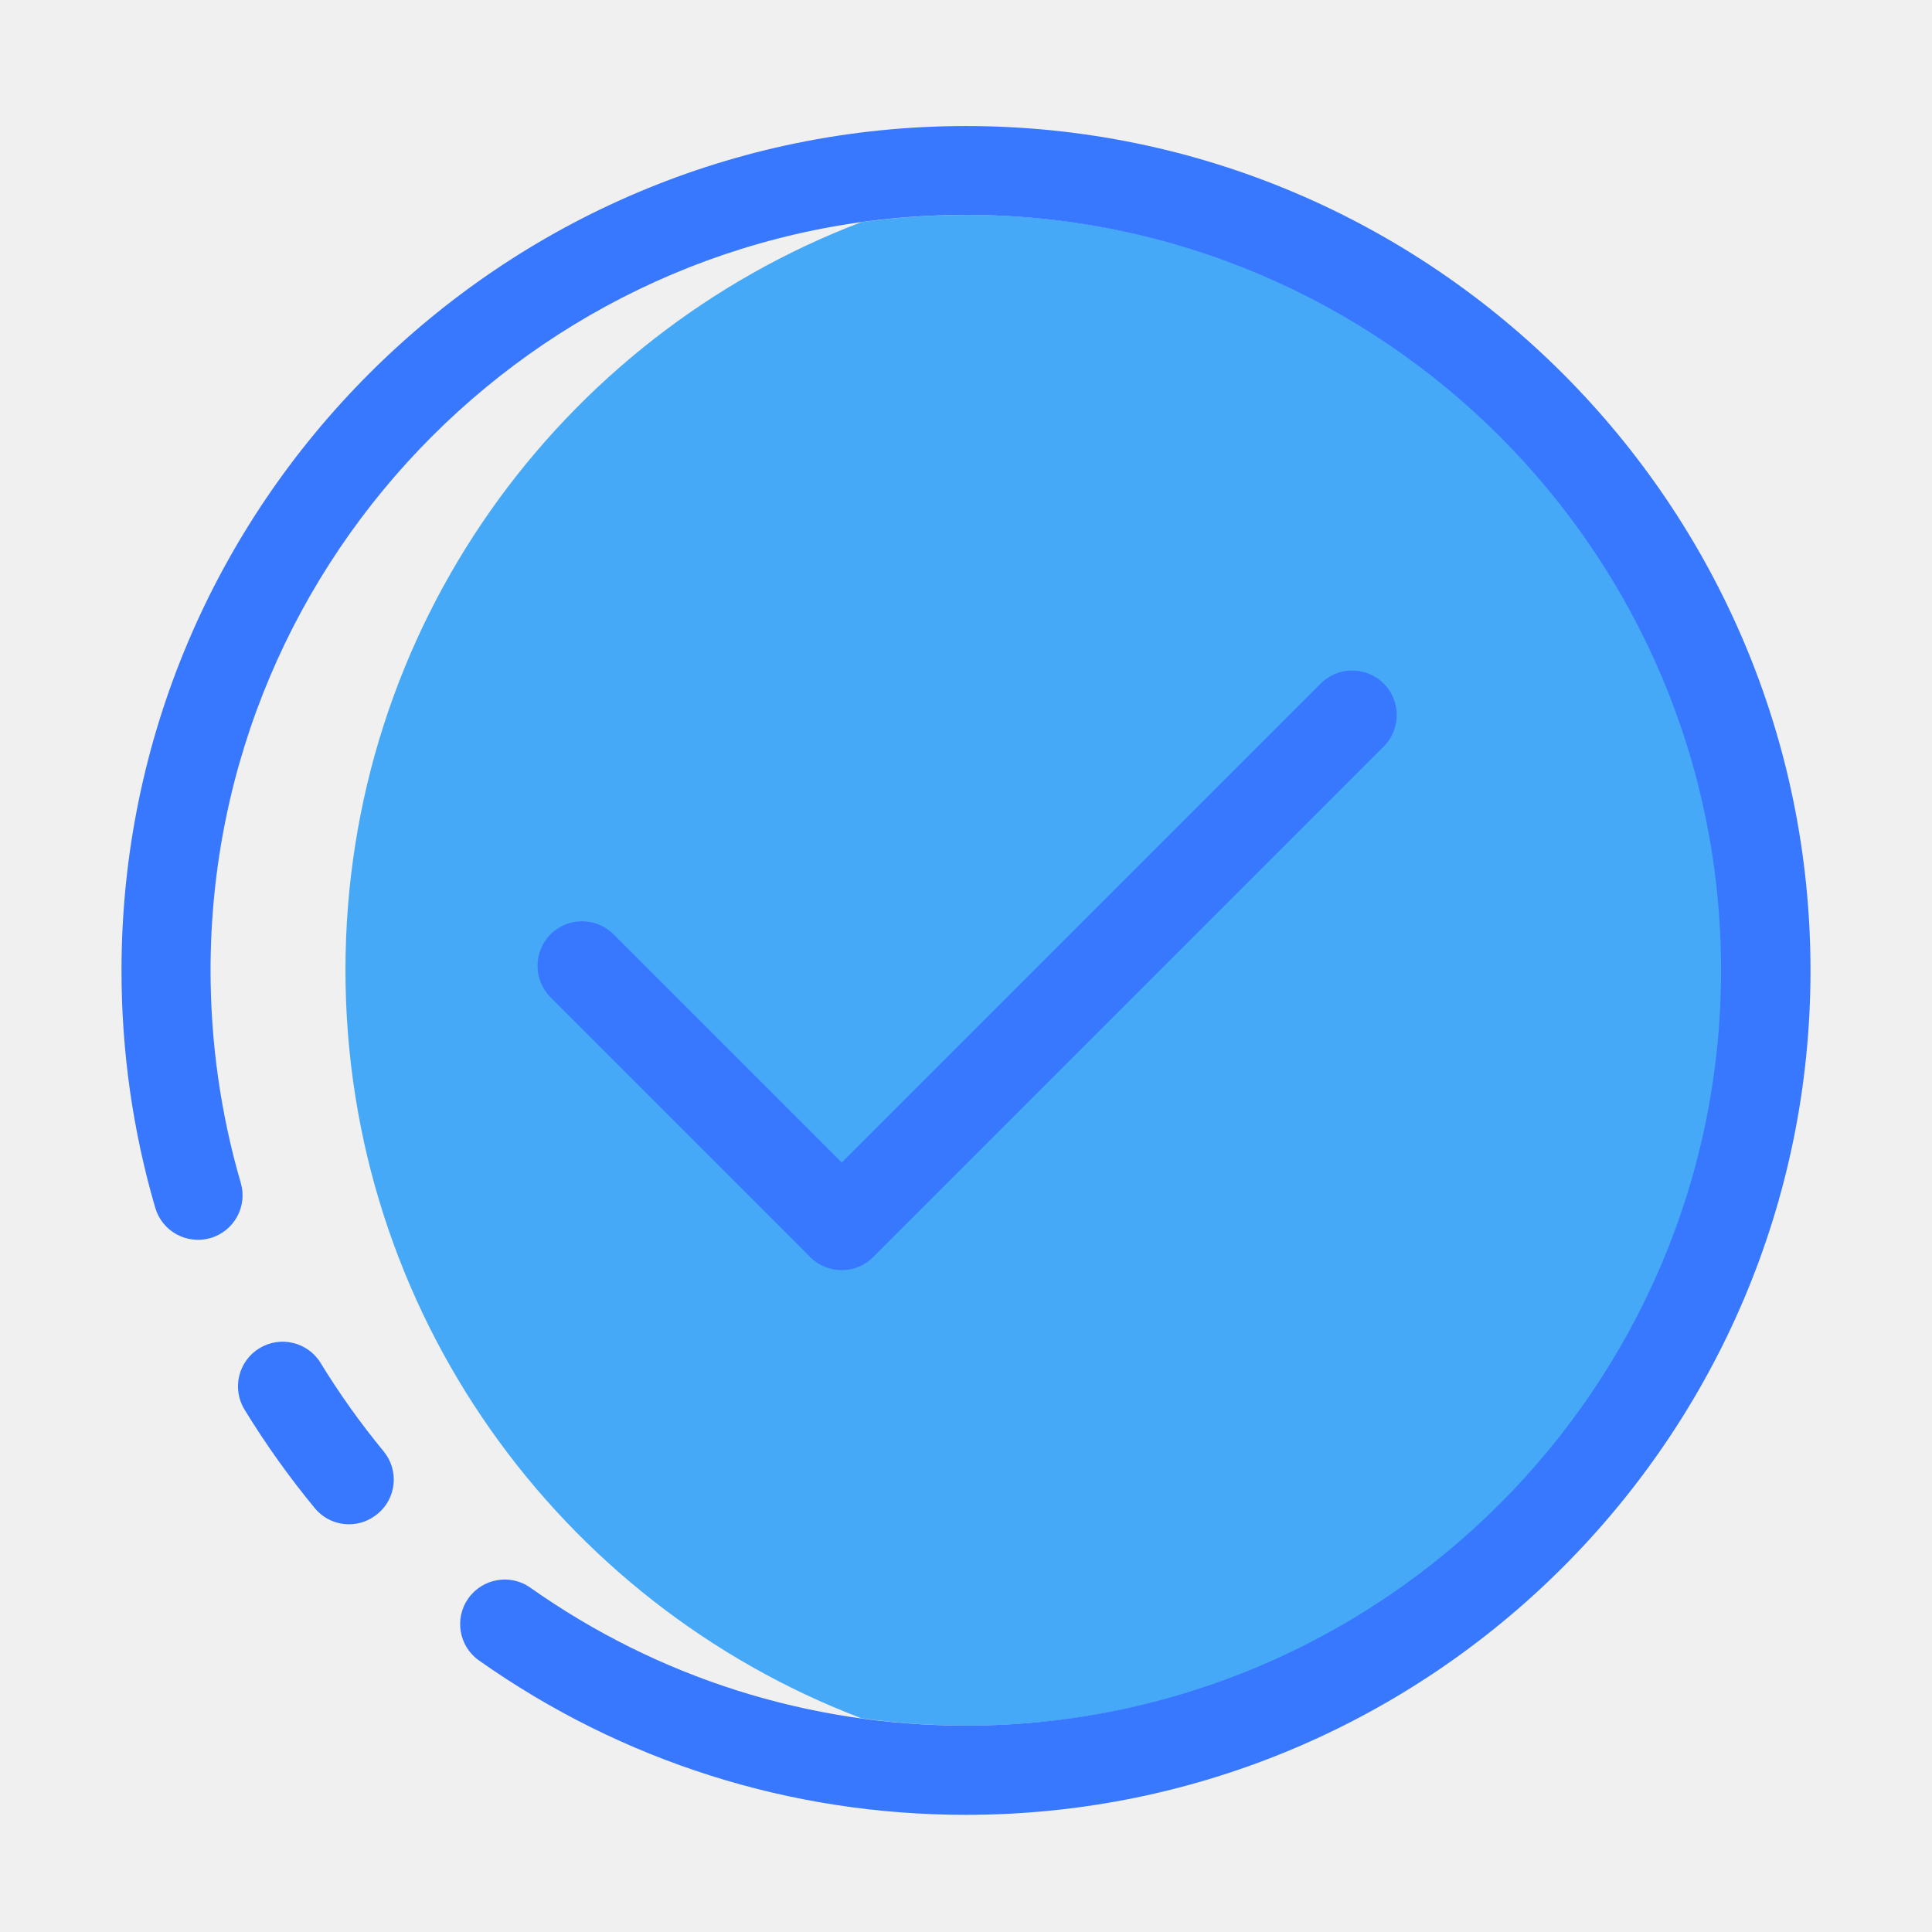
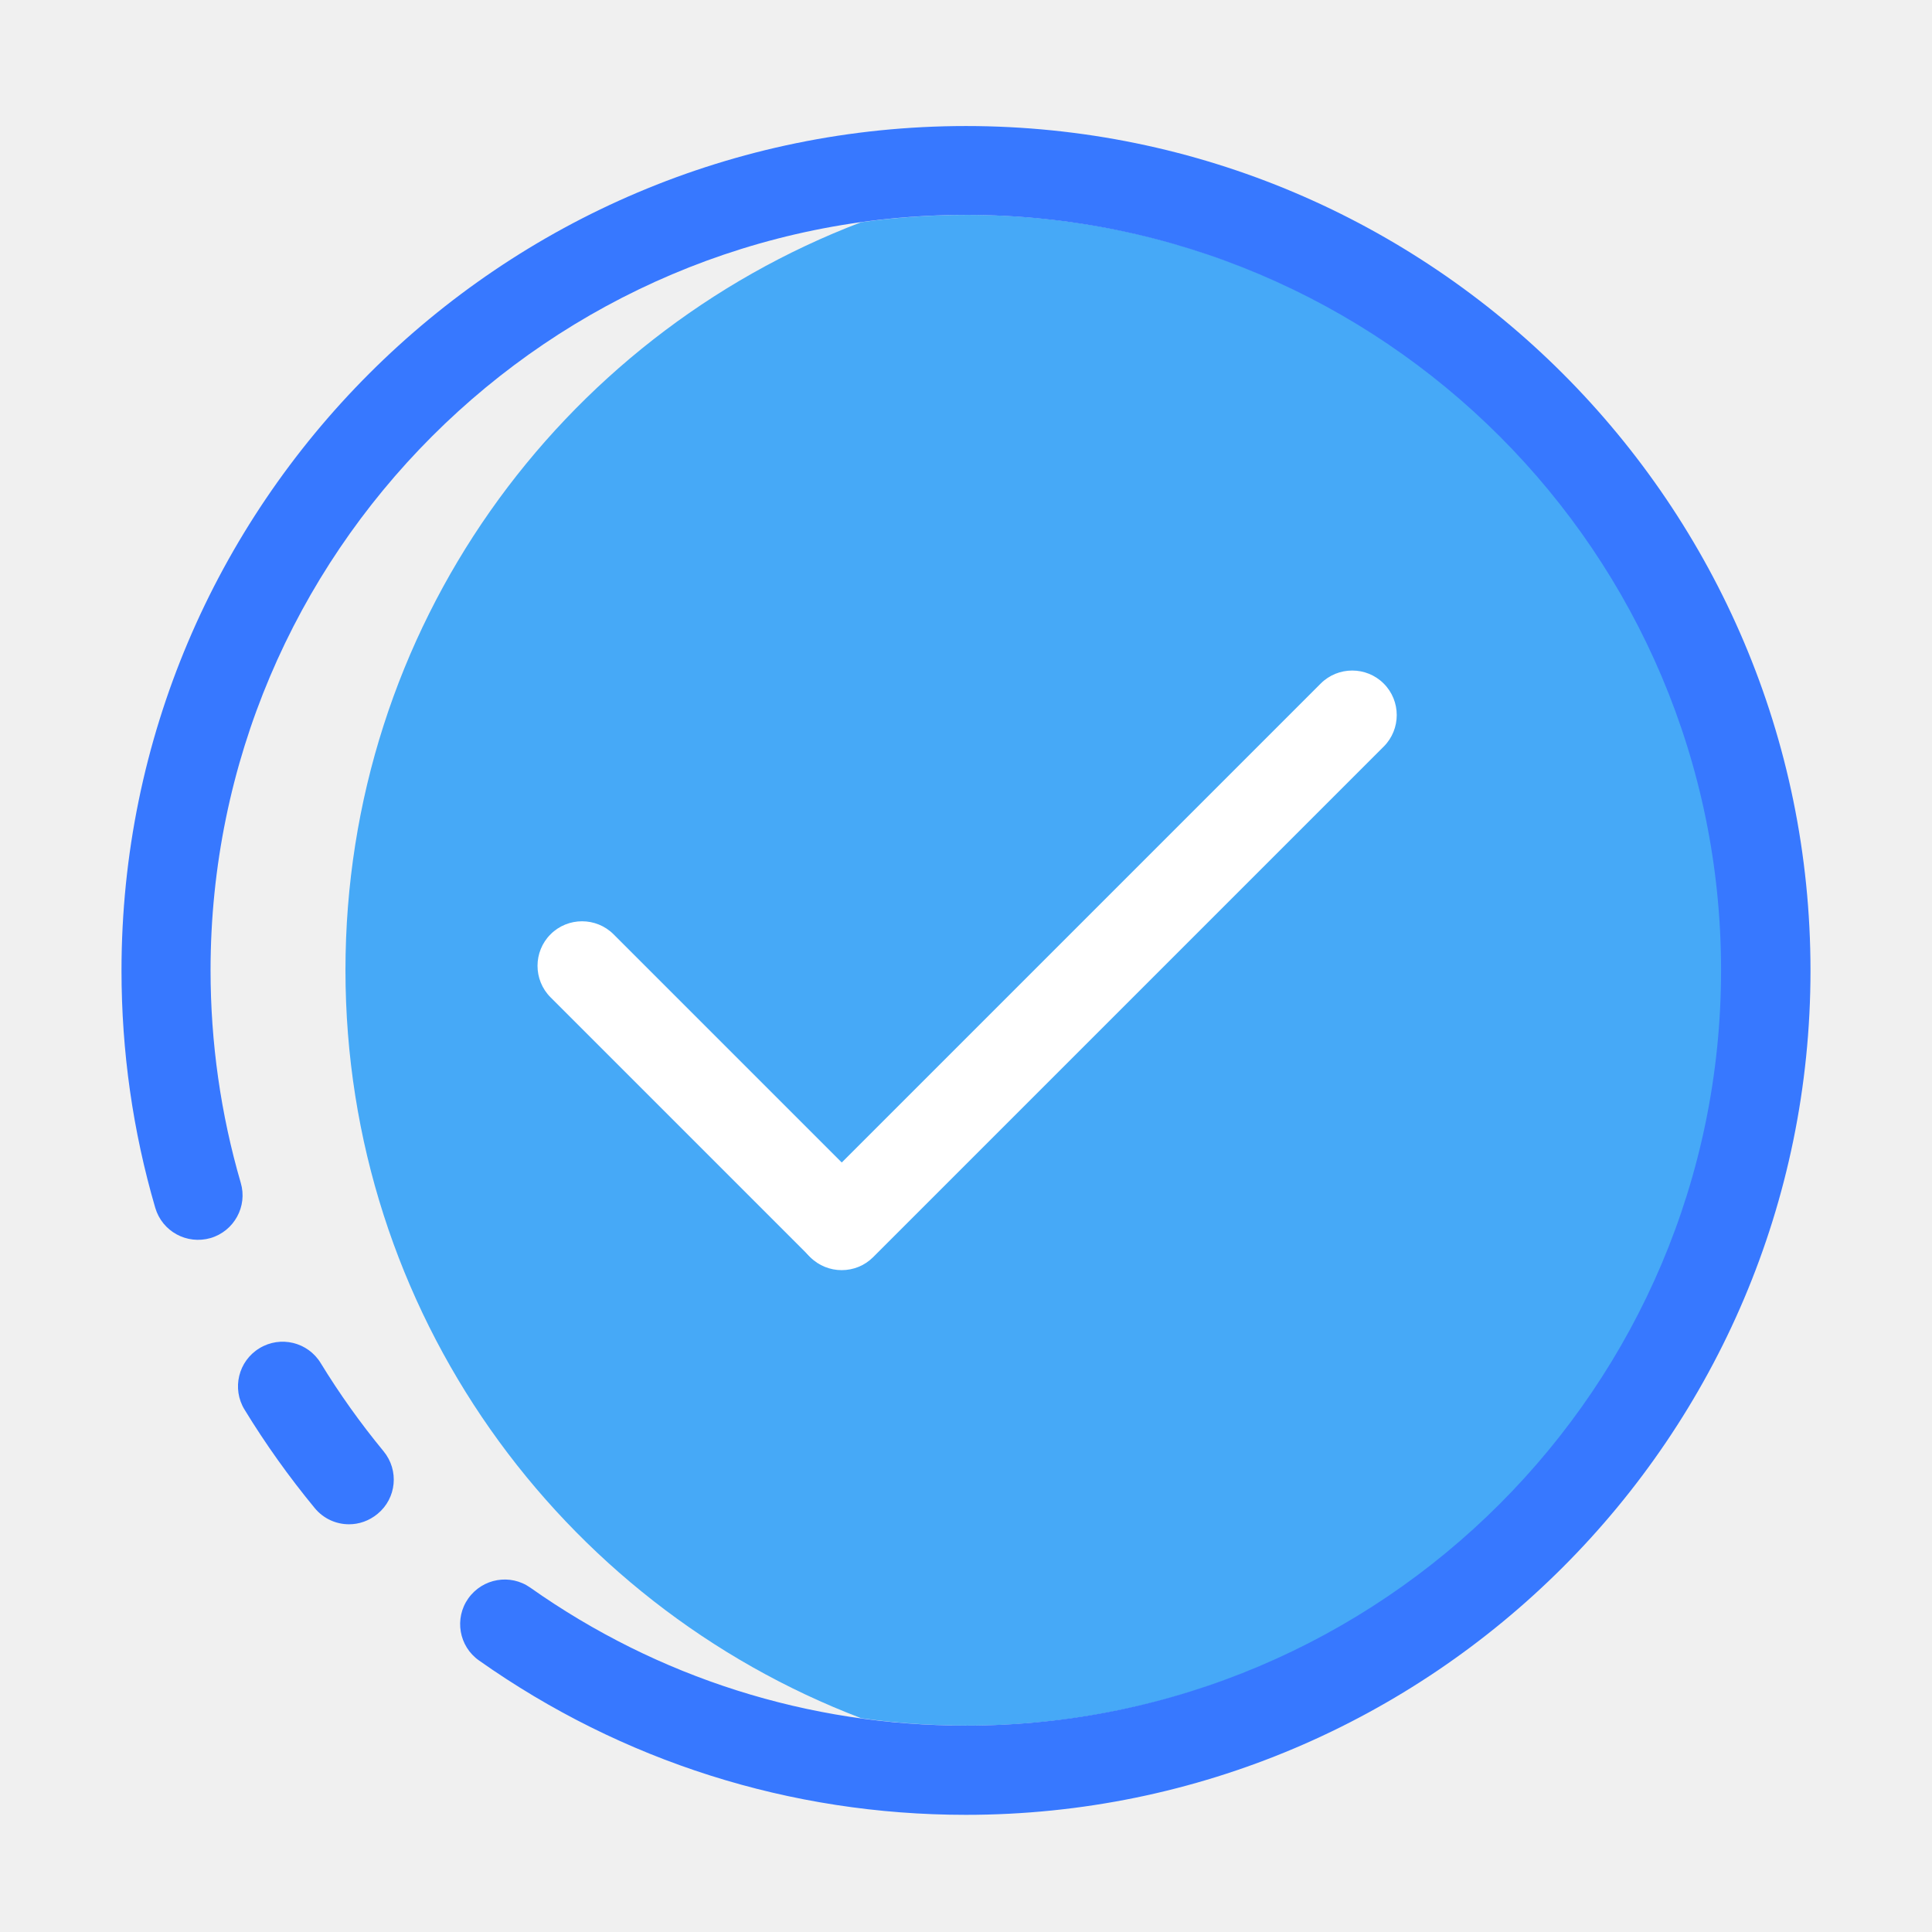
- <svg xmlns="http://www.w3.org/2000/svg" t="1677564420395" class="icon" viewBox="0 0 1024 1024" version="1.1" p-id="2599" width="300" height="300">
-   <path d="M913 514.3c0-220.8-179.6-400.4-400.4-400.4-19.1 0-37.8 1.3-56.2 3.9-159.8 60.8-273.3 215.3-273.3 396.4 0 181.1 113.6 335.7 273.4 396.5 18.5 2.6 37.2 3.9 56.1 3.9C733.4 914.6 913 735 913 514.3z" fill="#46A9F7" p-id="2600" data-spm-anchor-id="a313x.7781069.0.i5" class="selected" />
-   <path d="M446.1 673.2c-6 0-12.1-2.3-16.7-6.9-9.2-9.2-9.2-24.2 0-33.4L700 362.3c9.2-9.2 24.2-9.2 33.4 0s9.2 24.2 0 33.4L462.8 666.3c-4.6 4.6-10.6 6.9-16.7 6.9z" fill="#3778FF" p-id="2601" />
-   <path d="M444.5 671.5c-6 0-12.1-2.3-16.7-6.9l-136-136c-9.2-9.2-9.2-24.2 0-33.4s24.2-9.2 33.4 0l136 136c9.2 9.2 9.2 24.2 0 33.4-4.6 4.6-10.7 6.9-16.7 6.9z" fill="#3778FF" p-id="2602" />
-   <path d="M185 807.9c-6.8 0-13.5-2.9-18.2-8.6-13.6-16.5-26.1-34-37.2-52.2-6.8-11.1-3.3-25.7 7.9-32.5 11.1-6.8 25.7-3.3 32.5 7.9 9.9 16.2 21.1 31.9 33.3 46.7 8.3 10.1 6.9 24.9-3.2 33.2-4.5 3.7-9.8 5.5-15.1 5.5z" fill="#3778FF" p-id="2603" />
-   <path d="M511.9 961.9c-93 0-182.2-28.3-258-81.8-10.7-7.5-13.2-22.3-5.7-32.9 7.6-10.7 22.3-13.2 32.9-5.7 67.7 47.8 147.5 73.1 230.7 73.1 220.8 0 400.4-179.6 400.4-400.4S732.7 113.9 511.9 113.9 111.6 293.5 111.6 514.3c0 38.3 5.4 76.2 16 112.6 3.7 12.5-3.5 25.6-16 29.3-12.6 3.6-25.6-3.5-29.3-16-11.9-40.7-17.9-83-17.9-125.8C64.4 267.6 265.2 66.8 512 66.8s447.6 200.8 447.6 447.6-200.9 447.5-447.7 447.5z" fill="#3778FF" p-id="2604" />
+ <svg xmlns="http://www.w3.org/2000/svg" t="1677634334778" class="icon" viewBox="0 0 1024 1024" version="1.1" p-id="2258" width="300" height="300">
+   <path d="M913 514.3c0-220.8-179.6-400.4-400.4-400.4-19.1 0-37.8 1.3-56.2 3.9-159.8 60.8-273.3 215.3-273.3 396.4 0 181.1 113.6 335.7 273.4 396.5 18.5 2.6 37.2 3.9 56.1 3.9C733.4 914.6 913 735 913 514.3z" fill="#46A9F7" p-id="2259" data-spm-anchor-id="a313x.7781069.0.i0" class="" />
+   <path d="M446.1 673.2c-6 0-12.1-2.3-16.7-6.9-9.2-9.2-9.2-24.2 0-33.4L700 362.3c9.2-9.2 24.2-9.2 33.4 0s9.2 24.2 0 33.4L462.8 666.3c-4.6 4.6-10.6 6.9-16.7 6.9z" fill="#ffffff" p-id="2260" data-spm-anchor-id="a313x.7781069.0.i1" class="selected" />
+   <path d="M444.5 671.5c-6 0-12.1-2.3-16.7-6.9l-136-136c-9.2-9.2-9.2-24.2 0-33.4s24.2-9.2 33.4 0l136 136c9.2 9.2 9.2 24.2 0 33.4-4.6 4.6-10.7 6.9-16.7 6.9z" fill="#ffffff" p-id="2261" data-spm-anchor-id="a313x.7781069.0.i2" class="selected" />
+   <path d="M185 807.9c-6.8 0-13.5-2.9-18.2-8.6-13.6-16.5-26.1-34-37.2-52.2-6.8-11.1-3.3-25.7 7.9-32.5 11.1-6.8 25.7-3.3 32.5 7.9 9.9 16.2 21.1 31.9 33.3 46.7 8.3 10.1 6.9 24.9-3.2 33.2-4.5 3.7-9.8 5.5-15.1 5.5z" fill="#3778FF" p-id="2262" />
+   <path d="M511.9 961.9c-93 0-182.2-28.3-258-81.8-10.7-7.5-13.2-22.3-5.7-32.9 7.6-10.7 22.3-13.2 32.9-5.7 67.7 47.8 147.5 73.1 230.7 73.1 220.8 0 400.4-179.6 400.4-400.4S732.7 113.9 511.9 113.9 111.6 293.5 111.6 514.3c0 38.3 5.4 76.2 16 112.6 3.7 12.5-3.5 25.6-16 29.3-12.6 3.6-25.6-3.5-29.3-16-11.9-40.7-17.9-83-17.9-125.8C64.4 267.6 265.2 66.8 512 66.8s447.6 200.8 447.6 447.6-200.9 447.5-447.7 447.5z" fill="#3778FF" p-id="2263" />
</svg>
